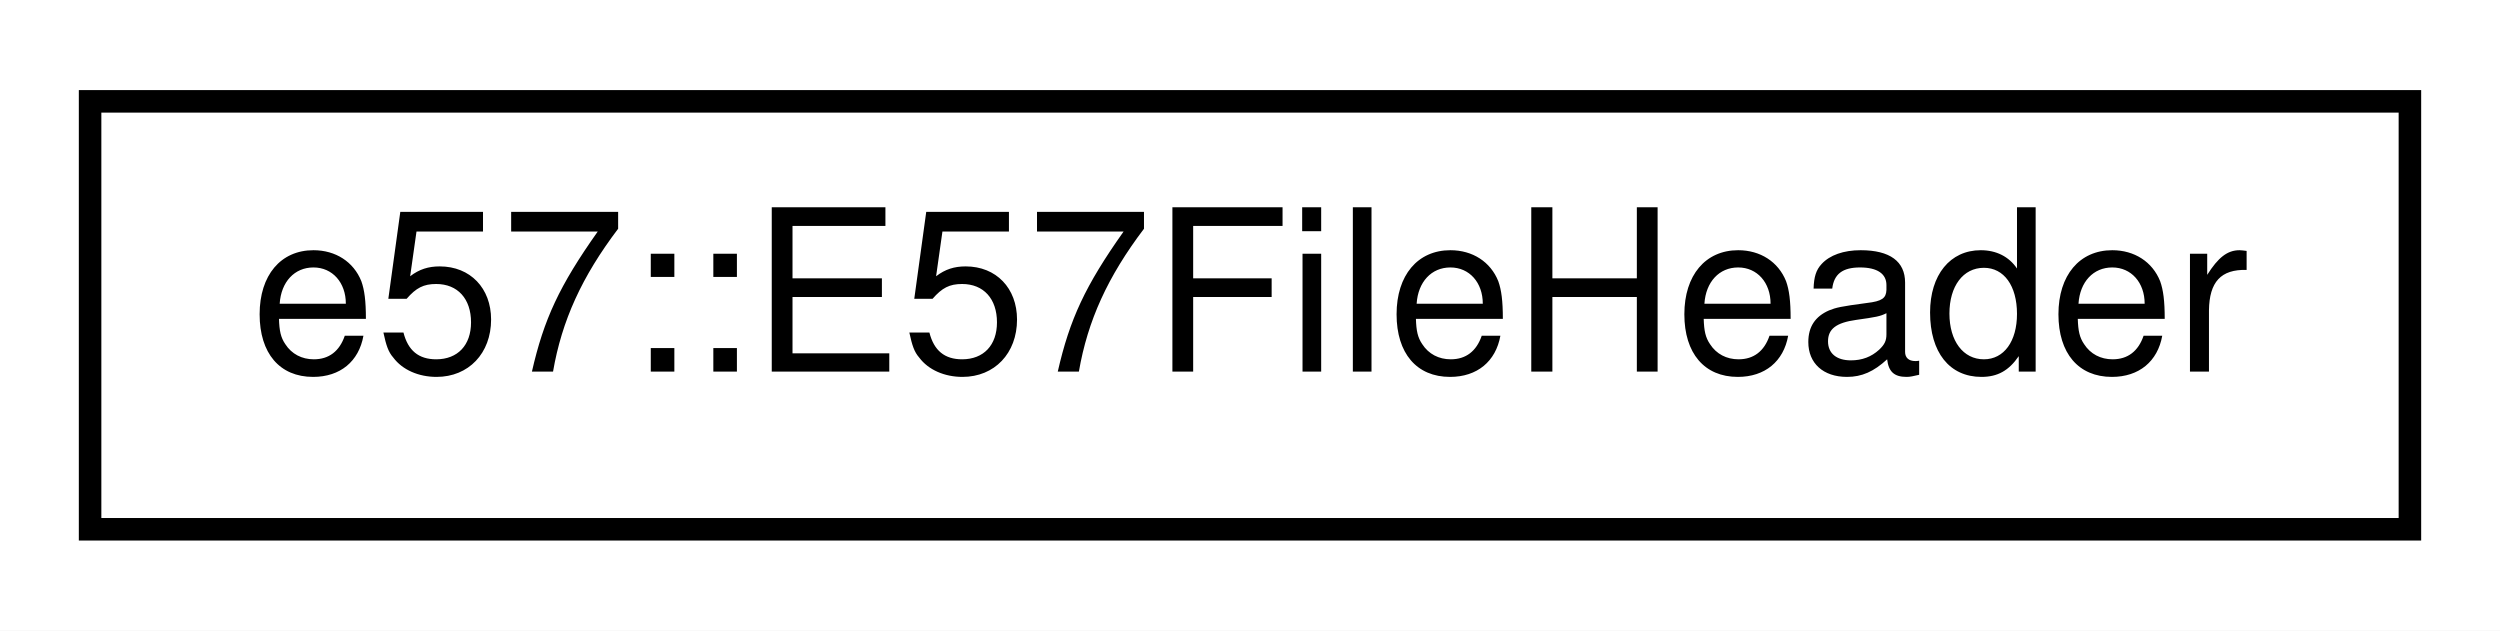
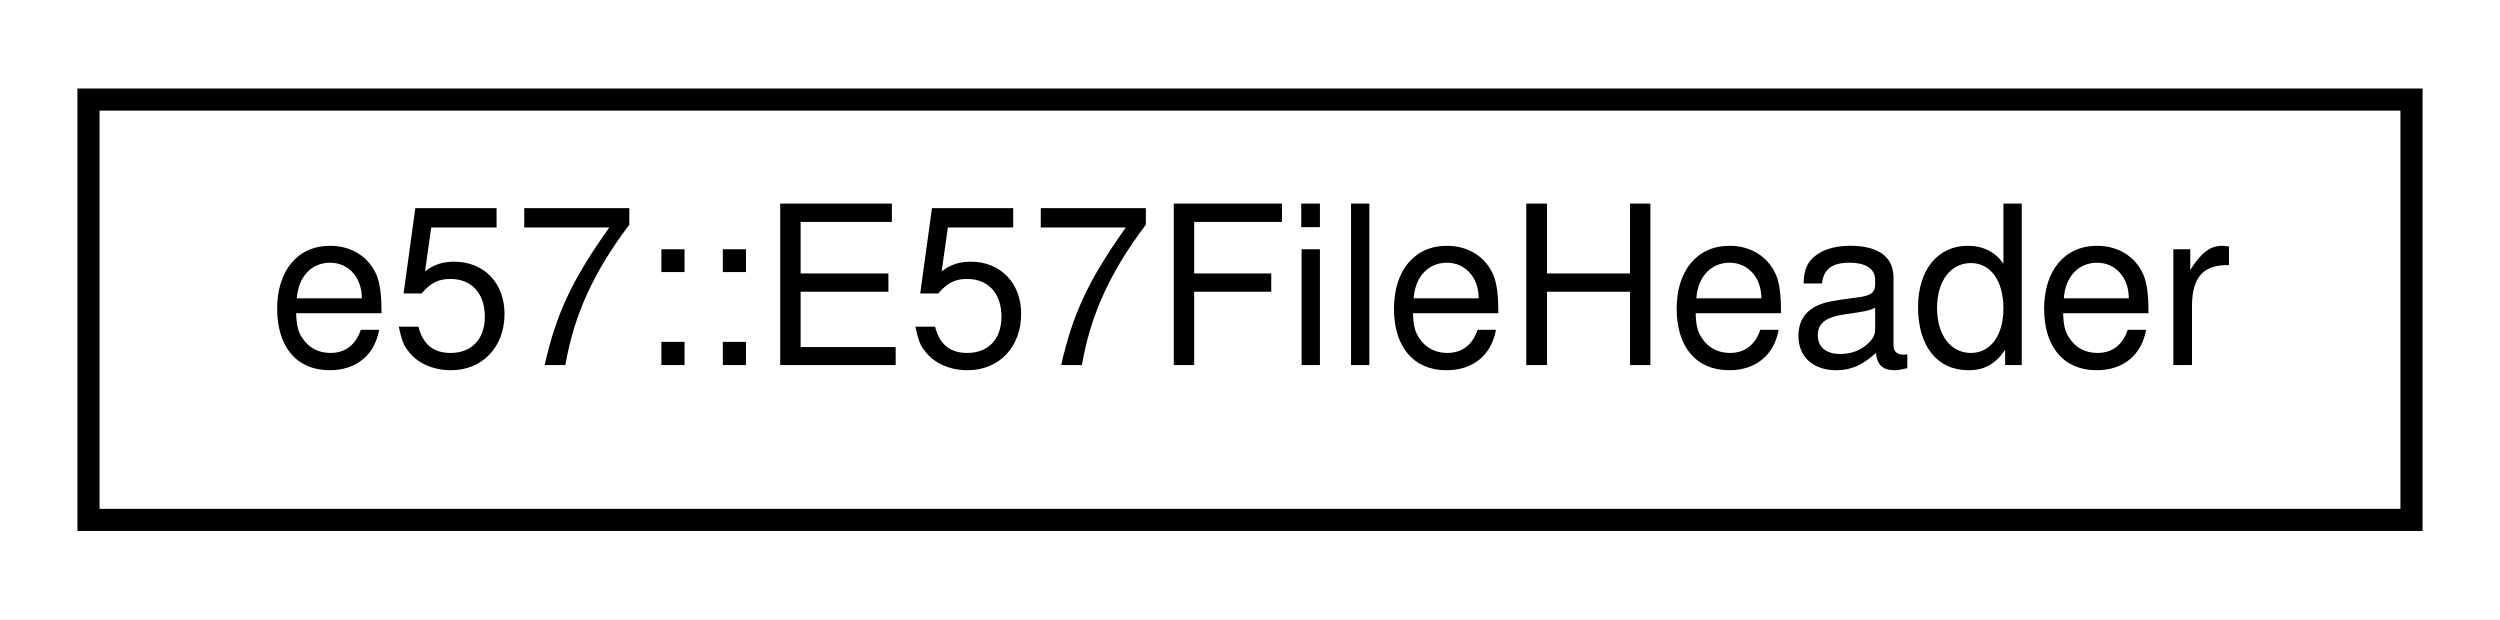
- <svg xmlns="http://www.w3.org/2000/svg" xmlns:xlink="http://www.w3.org/1999/xlink" width="111pt" height="28pt" viewBox="0.00 0.00 111.00 28.00">
+ <svg xmlns="http://www.w3.org/2000/svg" xmlns:xlink="http://www.w3.org/1999/xlink" width="113pt" height="28pt" viewBox="0.00 0.00 113.00 28.00">
  <g id="graph0" class="graph" transform="scale(1 1) rotate(0) translate(4 24)">
-     <polygon fill="white" stroke="transparent" points="-4,4 -4,-24 107,-24 107,4 -4,4" />
+     <polygon fill="white" stroke="transparent" points="-4,4 -4,-24 109,-24 109,4 -4,4" />
    <g id="node1" class="node">
      <g id="a_node1">
        <a xlink:href="structe57_1_1_e57_file_header.html" target="_top" xlink:title=" ">
-           <polygon fill="white" stroke="black" points="0,-0.5 0,-19.5 103,-19.5 103,-0.5 0,-0.5" />
-           <text text-anchor="middle" x="51.5" y="-7.5" font-family="Helvetica,sans-Serif" font-size="10.00">e57::E57FileHeader</text>
+           <polygon fill="white" stroke="black" points="0,-0.5 0,-19.5 105,-19.5 105,-0.5 0,-0.5" />
+           <text text-anchor="middle" x="52.5" y="-7.5" font-family="Helvetica,sans-Serif" font-size="10.00">e57::E57FileHeader</text>
        </a>
      </g>
    </g>
  </g>
</svg>
